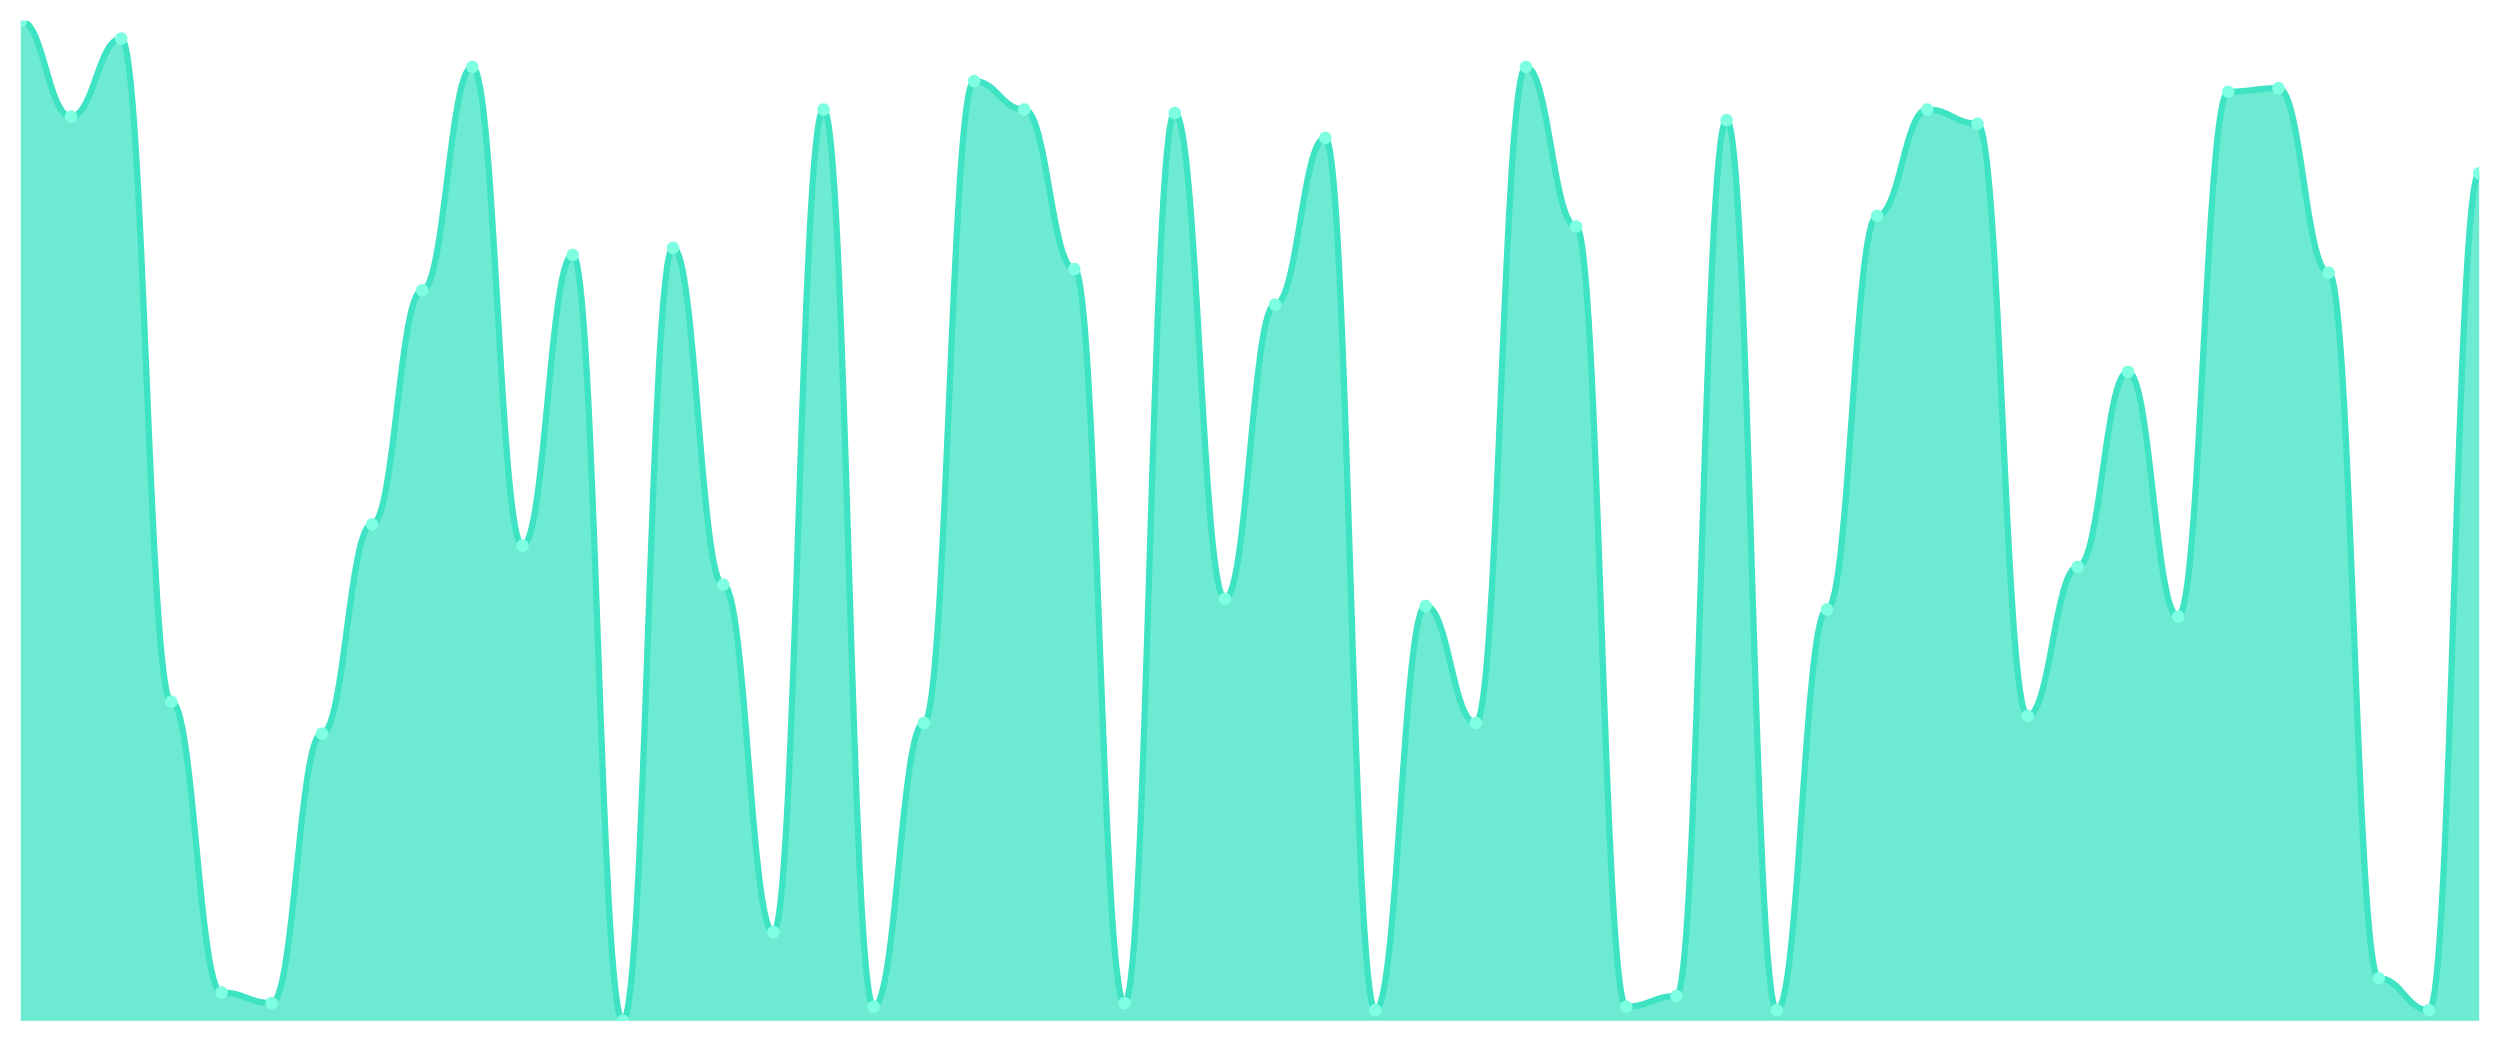
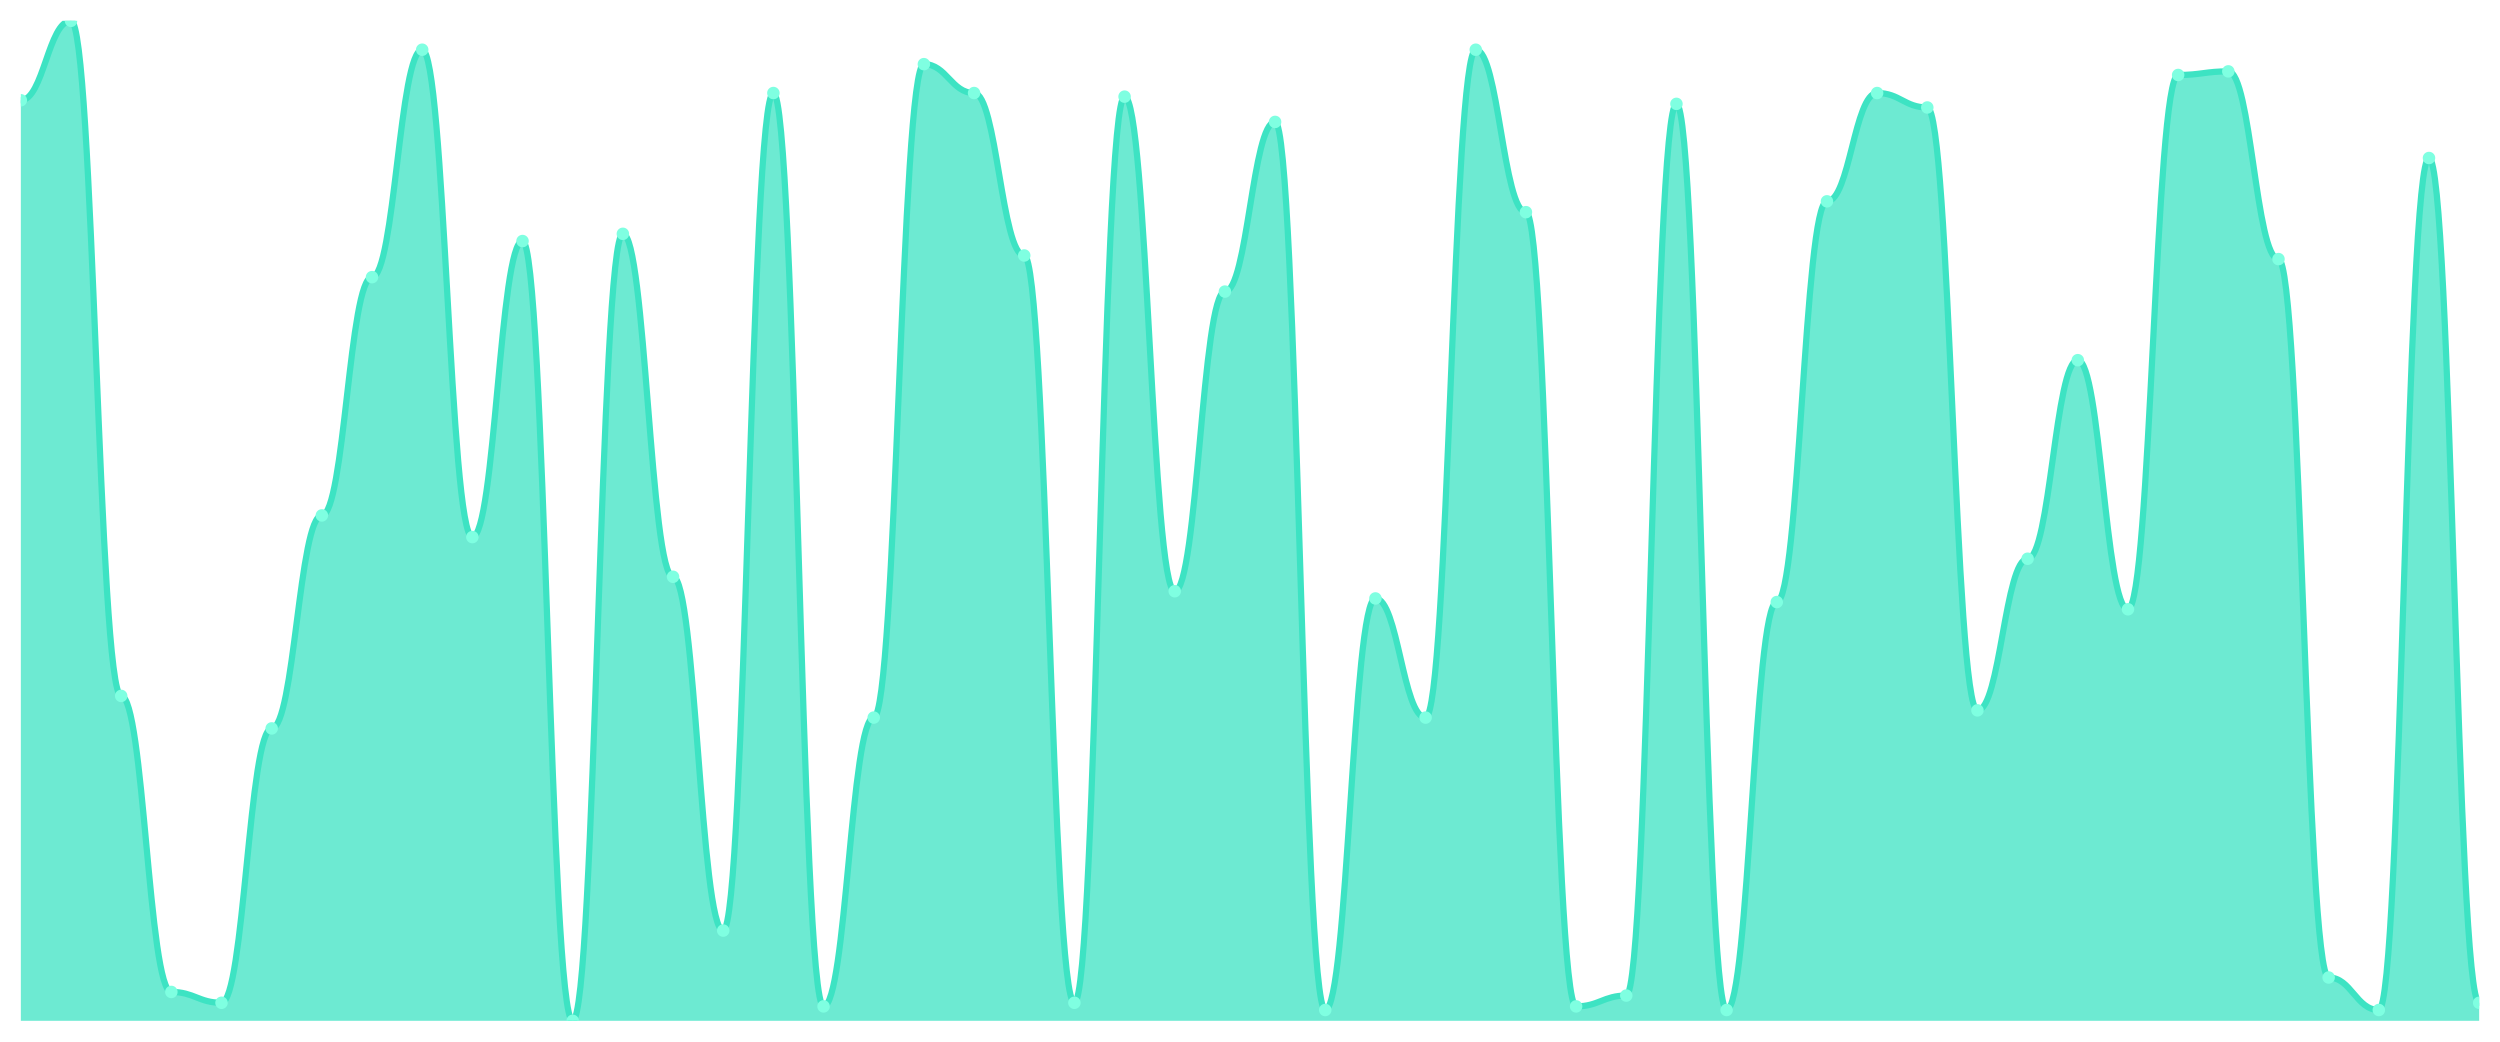
<svg xmlns="http://www.w3.org/2000/svg" viewBox="0 0 1200 500" width="1200" height="500">
  <defs>
    <clipPath id="c">
      <rect x="10" y="10" width="1180" height="480" />
    </clipPath>
  </defs>
  <rect width="1200" height="500" fill="none" />
  <g clip-path="url(#c)">
-     <path d="M 10,490 L 10,10 C 20.837,10 23.245,55.957 34.082,55.957 C 44.918,55.957 47.327,18.511 58.163,18.511 C 69,18.511 71.408,336.809 82.245,336.809 C 93.082,336.809 95.49,476.383 106.327,476.383 C 117.163,476.383 119.571,481.489 130.408,481.489 C 141.245,481.489 143.653,352.128 154.49,352.128 C 165.327,352.128 167.735,251.702 178.571,251.702 C 189.408,251.702 191.816,139.362 202.653,139.362 C 213.49,139.362 215.898,32.128 226.735,32.128 C 237.571,32.128 239.98,261.915 250.816,261.915 C 261.653,261.915 264.061,122.34 274.898,122.34 C 285.735,122.34 288.143,490 298.98,490 C 309.816,490 312.224,118.936 323.061,118.936 C 333.898,118.936 336.306,280.638 347.143,280.638 C 357.98,280.638 360.388,447.447 371.224,447.447 C 382.061,447.447 384.469,52.553 395.306,52.553 C 406.143,52.553 408.551,483.191 419.388,483.191 C 430.224,483.191 432.633,347.021 443.469,347.021 C 454.306,347.021 456.714,38.936 467.551,38.936 C 478.388,38.936 480.796,52.553 491.633,52.553 C 502.469,52.553 504.878,129.149 515.714,129.149 C 526.551,129.149 528.959,481.489 539.796,481.489 C 550.633,481.489 553.041,54.255 563.878,54.255 C 574.714,54.255 577.122,287.447 587.959,287.447 C 598.796,287.447 601.204,146.17 612.041,146.17 C 622.878,146.17 625.286,66.17 636.122,66.17 C 646.959,66.17 649.367,484.894 660.204,484.894 C 671.041,484.894 673.449,290.851 684.286,290.851 C 695.122,290.851 697.531,347.021 708.367,347.021 C 719.204,347.021 721.612,32.128 732.449,32.128 C 743.286,32.128 745.694,108.723 756.531,108.723 C 767.367,108.723 769.776,483.191 780.612,483.191 C 791.449,483.191 793.857,478.085 804.694,478.085 C 815.531,478.085 817.939,57.66 828.776,57.66 C 839.612,57.66 842.02,484.894 852.857,484.894 C 863.694,484.894 866.102,292.553 876.939,292.553 C 887.776,292.553 890.184,103.617 901.02,103.617 C 911.857,103.617 914.265,52.553 925.102,52.553 C 935.939,52.553 938.347,59.362 949.184,59.362 C 960.02,59.362 962.429,343.617 973.265,343.617 C 984.102,343.617 986.51,272.128 997.347,272.128 C 1008.184,272.128 1010.592,178.511 1021.429,178.511 C 1032.265,178.511 1034.673,295.957 1045.51,295.957 C 1056.347,295.957 1058.755,44.043 1069.592,44.043 C 1080.429,44.043 1082.837,42.34 1093.673,42.34 C 1104.51,42.34 1106.918,130.851 1117.755,130.851 C 1128.592,130.851 1131,469.574 1141.837,469.574 C 1152.673,469.574 1155.082,484.894 1165.918,484.894 C 1176.755,484.894 1179.163,83.191 1190,83.191 L 1190,490 Z" fill="rgba(61,227,195,0.75)" />
-     <path d="M 10,10 C 20.837,10 23.245,55.957 34.082,55.957 C 44.918,55.957 47.327,18.511 58.163,18.511 C 69,18.511 71.408,336.809 82.245,336.809 C 93.082,336.809 95.49,476.383 106.327,476.383 C 117.163,476.383 119.571,481.489 130.408,481.489 C 141.245,481.489 143.653,352.128 154.49,352.128 C 165.327,352.128 167.735,251.702 178.571,251.702 C 189.408,251.702 191.816,139.362 202.653,139.362 C 213.49,139.362 215.898,32.128 226.735,32.128 C 237.571,32.128 239.98,261.915 250.816,261.915 C 261.653,261.915 264.061,122.34 274.898,122.34 C 285.735,122.34 288.143,490 298.98,490 C 309.816,490 312.224,118.936 323.061,118.936 C 333.898,118.936 336.306,280.638 347.143,280.638 C 357.98,280.638 360.388,447.447 371.224,447.447 C 382.061,447.447 384.469,52.553 395.306,52.553 C 406.143,52.553 408.551,483.191 419.388,483.191 C 430.224,483.191 432.633,347.021 443.469,347.021 C 454.306,347.021 456.714,38.936 467.551,38.936 C 478.388,38.936 480.796,52.553 491.633,52.553 C 502.469,52.553 504.878,129.149 515.714,129.149 C 526.551,129.149 528.959,481.489 539.796,481.489 C 550.633,481.489 553.041,54.255 563.878,54.255 C 574.714,54.255 577.122,287.447 587.959,287.447 C 598.796,287.447 601.204,146.17 612.041,146.17 C 622.878,146.17 625.286,66.17 636.122,66.17 C 646.959,66.17 649.367,484.894 660.204,484.894 C 671.041,484.894 673.449,290.851 684.286,290.851 C 695.122,290.851 697.531,347.021 708.367,347.021 C 719.204,347.021 721.612,32.128 732.449,32.128 C 743.286,32.128 745.694,108.723 756.531,108.723 C 767.367,108.723 769.776,483.191 780.612,483.191 C 791.449,483.191 793.857,478.085 804.694,478.085 C 815.531,478.085 817.939,57.66 828.776,57.66 C 839.612,57.66 842.02,484.894 852.857,484.894 C 863.694,484.894 866.102,292.553 876.939,292.553 C 887.776,292.553 890.184,103.617 901.02,103.617 C 911.857,103.617 914.265,52.553 925.102,52.553 C 935.939,52.553 938.347,59.362 949.184,59.362 C 960.02,59.362 962.429,343.617 973.265,343.617 C 984.102,343.617 986.51,272.128 997.347,272.128 C 1008.184,272.128 1010.592,178.511 1021.429,178.511 C 1032.265,178.511 1034.673,295.957 1045.51,295.957 C 1056.347,295.957 1058.755,44.043 1069.592,44.043 C 1080.429,44.043 1082.837,42.34 1093.673,42.34 C 1104.51,42.34 1106.918,130.851 1117.755,130.851 C 1128.592,130.851 1131,469.574 1141.837,469.574 C 1152.673,469.574 1155.082,484.894 1165.918,484.894 C 1176.755,484.894 1179.163,83.191 1190,83.191" fill="none" stroke="#3de3c3" stroke-width="3" stroke-linecap="round" stroke-linejoin="round" />
-     <circle cx="10" cy="10" r="3" fill="#7fffe1" />
-     <circle cx="34.082" cy="55.957" r="3" fill="#7fffe1" />
-     <circle cx="58.163" cy="18.511" r="3" fill="#7fffe1" />
-     <circle cx="82.245" cy="336.809" r="3" fill="#7fffe1" />
-     <circle cx="106.327" cy="476.383" r="3" fill="#7fffe1" />
-     <circle cx="130.408" cy="481.489" r="3" fill="#7fffe1" />
-     <circle cx="154.49" cy="352.128" r="3" fill="#7fffe1" />
-     <circle cx="178.571" cy="251.702" r="3" fill="#7fffe1" />
-     <circle cx="202.653" cy="139.362" r="3" fill="#7fffe1" />
-     <circle cx="226.735" cy="32.128" r="3" fill="#7fffe1" />
-     <circle cx="250.816" cy="261.915" r="3" fill="#7fffe1" />
-     <circle cx="274.898" cy="122.34" r="3" fill="#7fffe1" />
-     <circle cx="298.98" cy="490" r="3" fill="#7fffe1" />
-     <circle cx="323.061" cy="118.936" r="3" fill="#7fffe1" />
-     <circle cx="347.143" cy="280.638" r="3" fill="#7fffe1" />
-     <circle cx="371.224" cy="447.447" r="3" fill="#7fffe1" />
-     <circle cx="395.306" cy="52.553" r="3" fill="#7fffe1" />
-     <circle cx="419.388" cy="483.191" r="3" fill="#7fffe1" />
-     <circle cx="443.469" cy="347.021" r="3" fill="#7fffe1" />
-     <circle cx="467.551" cy="38.936" r="3" fill="#7fffe1" />
-     <circle cx="491.633" cy="52.553" r="3" fill="#7fffe1" />
-     <circle cx="515.714" cy="129.149" r="3" fill="#7fffe1" />
-     <circle cx="539.796" cy="481.489" r="3" fill="#7fffe1" />
-     <circle cx="563.878" cy="54.255" r="3" fill="#7fffe1" />
-     <circle cx="587.959" cy="287.447" r="3" fill="#7fffe1" />
-     <circle cx="612.041" cy="146.17" r="3" fill="#7fffe1" />
-     <circle cx="636.122" cy="66.17" r="3" fill="#7fffe1" />
-     <circle cx="660.204" cy="484.894" r="3" fill="#7fffe1" />
-     <circle cx="684.286" cy="290.851" r="3" fill="#7fffe1" />
-     <circle cx="708.367" cy="347.021" r="3" fill="#7fffe1" />
-     <circle cx="732.449" cy="32.128" r="3" fill="#7fffe1" />
-     <circle cx="756.531" cy="108.723" r="3" fill="#7fffe1" />
-     <circle cx="780.612" cy="483.191" r="3" fill="#7fffe1" />
-     <circle cx="804.694" cy="478.085" r="3" fill="#7fffe1" />
-     <circle cx="828.776" cy="57.66" r="3" fill="#7fffe1" />
-     <circle cx="852.857" cy="484.894" r="3" fill="#7fffe1" />
-     <circle cx="876.939" cy="292.553" r="3" fill="#7fffe1" />
-     <circle cx="901.02" cy="103.617" r="3" fill="#7fffe1" />
-     <circle cx="925.102" cy="52.553" r="3" fill="#7fffe1" />
-     <circle cx="949.184" cy="59.362" r="3" fill="#7fffe1" />
-     <circle cx="973.265" cy="343.617" r="3" fill="#7fffe1" />
-     <circle cx="997.347" cy="272.128" r="3" fill="#7fffe1" />
-     <circle cx="1021.429" cy="178.511" r="3" fill="#7fffe1" />
-     <circle cx="1045.51" cy="295.957" r="3" fill="#7fffe1" />
-     <circle cx="1069.592" cy="44.043" r="3" fill="#7fffe1" />
-     <circle cx="1093.673" cy="42.34" r="3" fill="#7fffe1" />
-     <circle cx="1117.755" cy="130.851" r="3" fill="#7fffe1" />
-     <circle cx="1141.837" cy="469.574" r="3" fill="#7fffe1" />
-     <circle cx="1165.918" cy="484.894" r="3" fill="#7fffe1" />
-     <circle cx="1190" cy="83.191" r="3" fill="#7fffe1" />
+     <path d="M 10,490 L 10,48.123 C 20.837,48.123 23.245,10 34.082,10 C 44.918,10 47.327,334.043 58.163,334.043 C 69,334.043 71.408,476.137 82.245,476.137 C 93.082,476.137 95.49,481.336 106.327,481.336 C 117.163,481.336 119.571,349.639 130.408,349.639 C 141.245,349.639 143.653,247.401 154.49,247.401 C 165.327,247.401 167.735,133.032 178.571,133.032 C 189.408,133.032 191.816,23.863 202.653,23.863 C 213.49,23.863 215.898,257.798 226.735,257.798 C 237.571,257.798 239.98,115.704 250.816,115.704 C 261.653,115.704 264.061,490 274.898,490 C 285.735,490 288.143,112.238 298.98,112.238 C 309.816,112.238 312.224,276.859 323.061,276.859 C 333.898,276.859 336.306,446.679 347.143,446.679 C 357.98,446.679 360.388,44.657 371.224,44.657 C 382.061,44.657 384.469,483.069 395.306,483.069 C 406.143,483.069 408.551,344.44 419.388,344.44 C 430.224,344.44 432.633,30.794 443.469,30.794 C 454.306,30.794 456.714,44.657 467.551,44.657 C 478.388,44.657 480.796,122.635 491.633,122.635 C 502.469,122.635 504.878,481.336 515.714,481.336 C 526.551,481.336 528.959,46.39 539.796,46.39 C 550.633,46.39 553.041,283.791 563.878,283.791 C 574.714,283.791 577.122,139.964 587.959,139.964 C 598.796,139.964 601.204,58.52 612.041,58.52 C 622.878,58.52 625.286,484.801 636.122,484.801 C 646.959,484.801 649.367,287.256 660.204,287.256 C 671.041,287.256 673.449,344.44 684.286,344.44 C 695.122,344.44 697.531,23.863 708.367,23.863 C 719.204,23.863 721.612,101.841 732.449,101.841 C 743.286,101.841 745.694,483.069 756.531,483.069 C 767.367,483.069 769.776,477.87 780.612,477.87 C 791.449,477.87 793.857,49.856 804.694,49.856 C 815.531,49.856 817.939,484.801 828.776,484.801 C 839.612,484.801 842.02,288.989 852.857,288.989 C 863.694,288.989 866.102,96.643 876.939,96.643 C 887.776,96.643 890.184,44.657 901.02,44.657 C 911.857,44.657 914.265,51.588 925.102,51.588 C 935.939,51.588 938.347,340.975 949.184,340.975 C 960.02,340.975 962.429,268.195 973.265,268.195 C 984.102,268.195 986.51,172.888 997.347,172.888 C 1008.184,172.888 1010.592,292.455 1021.429,292.455 C 1032.265,292.455 1034.673,35.993 1045.51,35.993 C 1056.347,35.993 1058.755,34.26 1069.592,34.26 C 1080.429,34.26 1082.837,124.368 1093.673,124.368 C 1104.51,124.368 1106.918,469.206 1117.755,469.206 C 1128.592,469.206 1131,484.801 1141.837,484.801 C 1152.673,484.801 1155.082,75.848 1165.918,75.848 C 1176.755,75.848 1179.163,481.336 1190,481.336 L 1190,490 Z" fill="rgba(61,227,195,0.75)" />
+     <path d="M 10,48.123 C 20.837,48.123 23.245,10 34.082,10 C 44.918,10 47.327,334.043 58.163,334.043 C 69,334.043 71.408,476.137 82.245,476.137 C 93.082,476.137 95.49,481.336 106.327,481.336 C 117.163,481.336 119.571,349.639 130.408,349.639 C 141.245,349.639 143.653,247.401 154.49,247.401 C 165.327,247.401 167.735,133.032 178.571,133.032 C 189.408,133.032 191.816,23.863 202.653,23.863 C 213.49,23.863 215.898,257.798 226.735,257.798 C 237.571,257.798 239.98,115.704 250.816,115.704 C 261.653,115.704 264.061,490 274.898,490 C 285.735,490 288.143,112.238 298.98,112.238 C 309.816,112.238 312.224,276.859 323.061,276.859 C 333.898,276.859 336.306,446.679 347.143,446.679 C 357.98,446.679 360.388,44.657 371.224,44.657 C 382.061,44.657 384.469,483.069 395.306,483.069 C 406.143,483.069 408.551,344.44 419.388,344.44 C 430.224,344.44 432.633,30.794 443.469,30.794 C 454.306,30.794 456.714,44.657 467.551,44.657 C 478.388,44.657 480.796,122.635 491.633,122.635 C 502.469,122.635 504.878,481.336 515.714,481.336 C 526.551,481.336 528.959,46.39 539.796,46.39 C 550.633,46.39 553.041,283.791 563.878,283.791 C 574.714,283.791 577.122,139.964 587.959,139.964 C 598.796,139.964 601.204,58.52 612.041,58.52 C 622.878,58.52 625.286,484.801 636.122,484.801 C 646.959,484.801 649.367,287.256 660.204,287.256 C 671.041,287.256 673.449,344.44 684.286,344.44 C 695.122,344.44 697.531,23.863 708.367,23.863 C 719.204,23.863 721.612,101.841 732.449,101.841 C 743.286,101.841 745.694,483.069 756.531,483.069 C 767.367,483.069 769.776,477.87 780.612,477.87 C 791.449,477.87 793.857,49.856 804.694,49.856 C 815.531,49.856 817.939,484.801 828.776,484.801 C 839.612,484.801 842.02,288.989 852.857,288.989 C 863.694,288.989 866.102,96.643 876.939,96.643 C 887.776,96.643 890.184,44.657 901.02,44.657 C 911.857,44.657 914.265,51.588 925.102,51.588 C 935.939,51.588 938.347,340.975 949.184,340.975 C 960.02,340.975 962.429,268.195 973.265,268.195 C 984.102,268.195 986.51,172.888 997.347,172.888 C 1008.184,172.888 1010.592,292.455 1021.429,292.455 C 1032.265,292.455 1034.673,35.993 1045.51,35.993 C 1056.347,35.993 1058.755,34.26 1069.592,34.26 C 1080.429,34.26 1082.837,124.368 1093.673,124.368 C 1104.51,124.368 1106.918,469.206 1117.755,469.206 C 1128.592,469.206 1131,484.801 1141.837,484.801 C 1152.673,484.801 1155.082,75.848 1165.918,75.848 C 1176.755,75.848 1179.163,481.336 1190,481.336" fill="none" stroke="#3de3c3" stroke-width="3" stroke-linecap="round" stroke-linejoin="round" />
+     <circle cx="10" cy="48.123" r="3" fill="#7fffe1" />
+     <circle cx="34.082" cy="10" r="3" fill="#7fffe1" />
+     <circle cx="58.163" cy="334.043" r="3" fill="#7fffe1" />
+     <circle cx="82.245" cy="476.137" r="3" fill="#7fffe1" />
+     <circle cx="106.327" cy="481.336" r="3" fill="#7fffe1" />
+     <circle cx="130.408" cy="349.639" r="3" fill="#7fffe1" />
+     <circle cx="154.49" cy="247.401" r="3" fill="#7fffe1" />
+     <circle cx="178.571" cy="133.032" r="3" fill="#7fffe1" />
+     <circle cx="202.653" cy="23.863" r="3" fill="#7fffe1" />
+     <circle cx="226.735" cy="257.798" r="3" fill="#7fffe1" />
+     <circle cx="250.816" cy="115.704" r="3" fill="#7fffe1" />
+     <circle cx="274.898" cy="490" r="3" fill="#7fffe1" />
+     <circle cx="298.98" cy="112.238" r="3" fill="#7fffe1" />
+     <circle cx="323.061" cy="276.859" r="3" fill="#7fffe1" />
+     <circle cx="347.143" cy="446.679" r="3" fill="#7fffe1" />
+     <circle cx="371.224" cy="44.657" r="3" fill="#7fffe1" />
+     <circle cx="395.306" cy="483.069" r="3" fill="#7fffe1" />
+     <circle cx="419.388" cy="344.44" r="3" fill="#7fffe1" />
+     <circle cx="443.469" cy="30.794" r="3" fill="#7fffe1" />
+     <circle cx="467.551" cy="44.657" r="3" fill="#7fffe1" />
+     <circle cx="491.633" cy="122.635" r="3" fill="#7fffe1" />
+     <circle cx="515.714" cy="481.336" r="3" fill="#7fffe1" />
+     <circle cx="539.796" cy="46.39" r="3" fill="#7fffe1" />
+     <circle cx="563.878" cy="283.791" r="3" fill="#7fffe1" />
+     <circle cx="587.959" cy="139.964" r="3" fill="#7fffe1" />
+     <circle cx="612.041" cy="58.52" r="3" fill="#7fffe1" />
+     <circle cx="636.122" cy="484.801" r="3" fill="#7fffe1" />
+     <circle cx="660.204" cy="287.256" r="3" fill="#7fffe1" />
+     <circle cx="684.286" cy="344.44" r="3" fill="#7fffe1" />
+     <circle cx="708.367" cy="23.863" r="3" fill="#7fffe1" />
+     <circle cx="732.449" cy="101.841" r="3" fill="#7fffe1" />
+     <circle cx="756.531" cy="483.069" r="3" fill="#7fffe1" />
+     <circle cx="780.612" cy="477.87" r="3" fill="#7fffe1" />
+     <circle cx="804.694" cy="49.856" r="3" fill="#7fffe1" />
+     <circle cx="828.776" cy="484.801" r="3" fill="#7fffe1" />
+     <circle cx="852.857" cy="288.989" r="3" fill="#7fffe1" />
+     <circle cx="876.939" cy="96.643" r="3" fill="#7fffe1" />
+     <circle cx="901.02" cy="44.657" r="3" fill="#7fffe1" />
+     <circle cx="925.102" cy="51.588" r="3" fill="#7fffe1" />
+     <circle cx="949.184" cy="340.975" r="3" fill="#7fffe1" />
+     <circle cx="973.265" cy="268.195" r="3" fill="#7fffe1" />
+     <circle cx="997.347" cy="172.888" r="3" fill="#7fffe1" />
+     <circle cx="1021.429" cy="292.455" r="3" fill="#7fffe1" />
+     <circle cx="1045.51" cy="35.993" r="3" fill="#7fffe1" />
+     <circle cx="1069.592" cy="34.26" r="3" fill="#7fffe1" />
+     <circle cx="1093.673" cy="124.368" r="3" fill="#7fffe1" />
+     <circle cx="1117.755" cy="469.206" r="3" fill="#7fffe1" />
+     <circle cx="1141.837" cy="484.801" r="3" fill="#7fffe1" />
+     <circle cx="1165.918" cy="75.848" r="3" fill="#7fffe1" />
+     <circle cx="1190" cy="481.336" r="3" fill="#7fffe1" />
  </g>
</svg>
